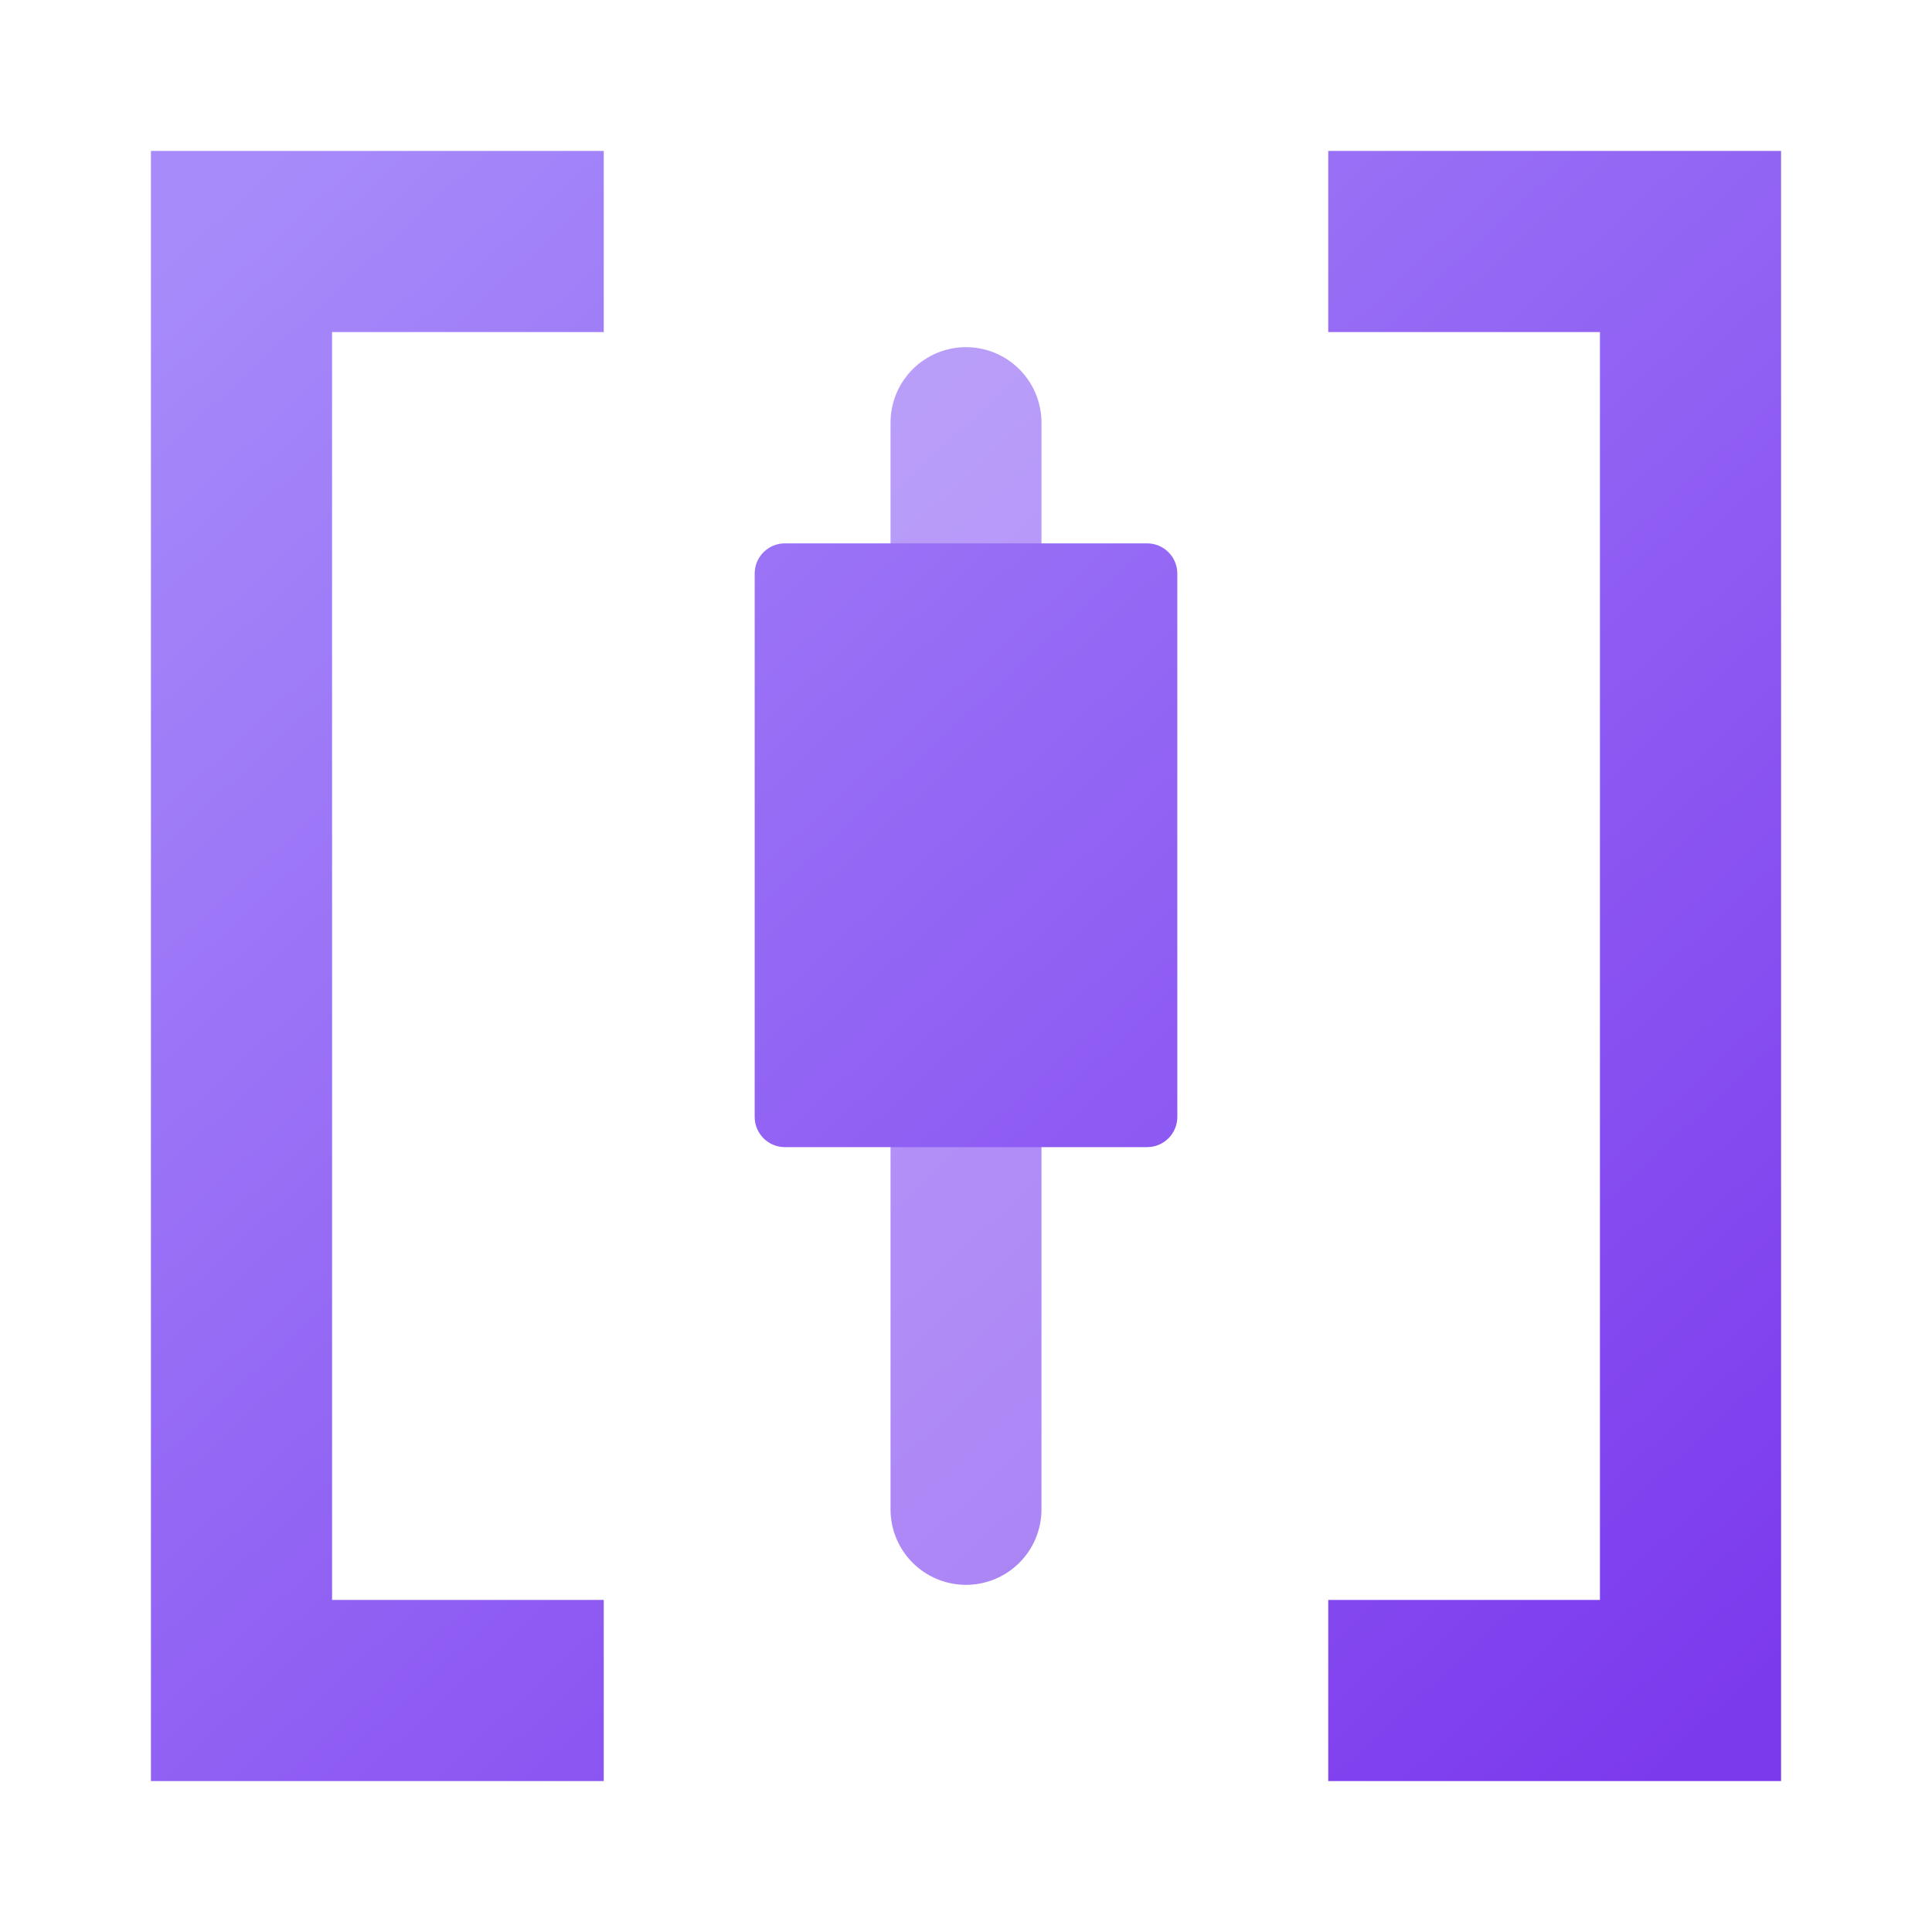
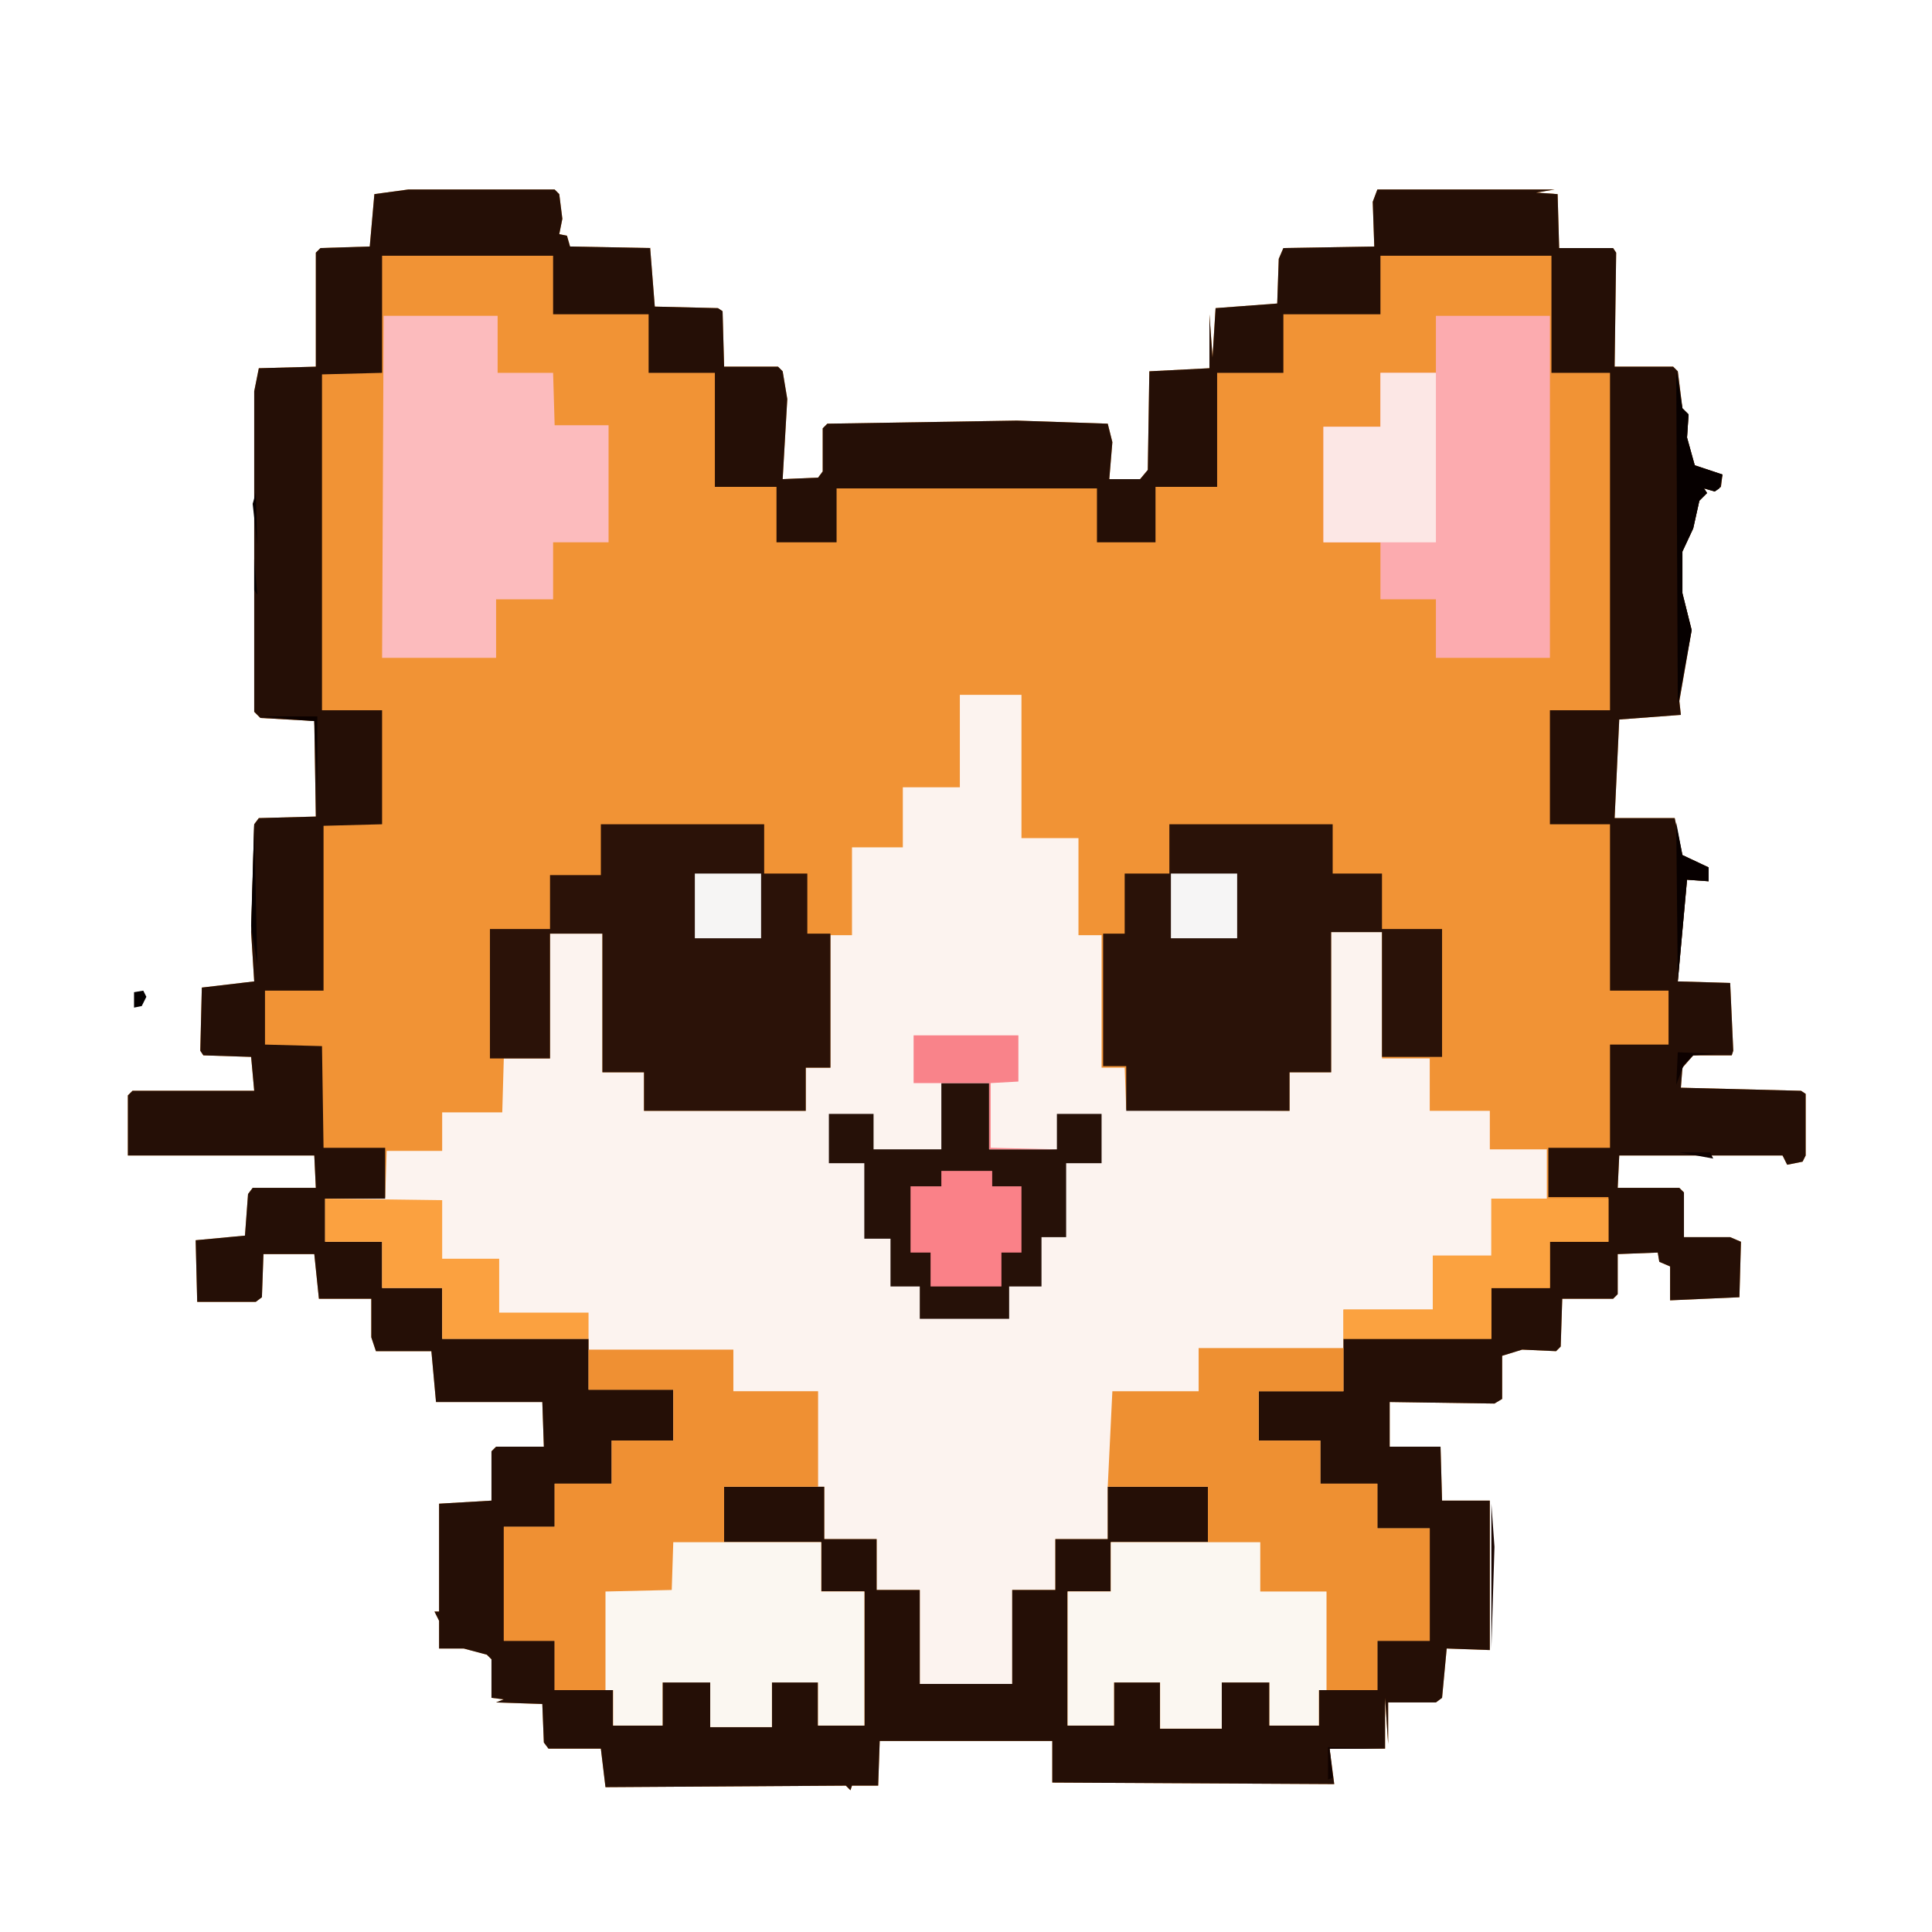
- <svg xmlns="http://www.w3.org/2000/svg" viewBox="0 0 32 32" fill="none">
-   <defs>
-     <linearGradient id="tsp-fav" x1="4" y1="3" x2="28" y2="29" gradientUnits="userSpaceOnUse">
-       <stop offset="0" stop-color="#A78BFA" />
-       <stop offset="1" stop-color="#7C3AED" />
-     </linearGradient>
-   </defs>
-   <path d="M10 4 L4 4 L4 28 L10 28" stroke="url(#tsp-fav)" stroke-width="3" stroke-linejoin="miter" />
-   <path d="M22 4 L28 4 L28 28 L22 28" stroke="url(#tsp-fav)" stroke-width="3" stroke-linejoin="miter" />
-   <line x1="16" y1="7" x2="16" y2="25" stroke="url(#tsp-fav)" stroke-width="2.5" stroke-linecap="round" stroke-opacity="0.7" />
-   <rect x="12.5" y="9" width="7" height="10" fill="url(#tsp-fav)" rx="0.5" />
+ <svg xmlns="http://www.w3.org/2000/svg" viewBox="0 0 1254 1254">
+   <path fill="#F19335" d="M265,123 360,123 363,126 365,142 363,152 368,153 370,160 422,161 425,199 466,200 469,202 470,238 505,238 508,241 511,259 508,311 531,310 534,306 534,278 537,275 660,273 719,275 722,287 720,311 740,311 745,305 746,241 785,239 785,204 787,232 789,200 829,197 830,168 833,161 892,160 891,131 894,123 1009,123 997,125 1011,126 1012,161 1047,161 1049,164 1048,238 1086,238 1089,241 1092,265 1096,269 1095,284 1100,302 1118,308 1117,316 1113,319 1106,317 1108,320 1103,325 1099,343 1092,358 1092,385 1098,409 1090,455 1091,464 1051,467 1048,531 1087,531 1092,555 1109,563 1109,572 1095,571 1089,637 1123,638 1125,682 1124,685 1099,685 1092,693 1091,706 1169,708 1172,710 1172,750 1170,754 1160,756 1157,750 1051,750 1050,771 1090,771 1093,774 1093,803 1123,803 1130,806 1129,842 1084,844 1084,822 1077,819 1076,813 1050,814 1050,840 1047,843 1014,843 1013,874 1010,877 988,876 975,880 975,908 970,911 902,910 902,939 935,939 936,974 967,974 967,1071 939,1070 936,1102 932,1105 901,1105 901,1132 899,1102 899,1135 863,1135 866,1158 683,1157 683,1130 571,1130 570,1159 553,1159 552,1162 549,1159 393,1160 390,1135 356,1135 353,1131 352,1106 322,1105 327,1103 319,1102 319,1077 316,1074 301,1070 285,1070 285,1052 282,1046 285,1046 285,976 319,974 319,942 322,939 353,939 352,910 283,910 280,877 244,877 241,868 241,843 207,843 204,814 171,814 170,842 166,845 128,845 127,805 159,802 161,775 164,771 205,771 204,750 83,750 83,711 86,708 165,708 163,686 132,685 130,682 131,641 165,637 163,605 165,535 168,531 205,530 204,468 169,466 165,462 165,254 168,239 205,238 205,164 208,161 240,160 243,126Z" />
+   <path fill="#FCF3EF" d="M623,451 663,451 663,544 700,544 700,607 715,607 715,693 730,693 731,720 837,721 837,696 864,696 864,605 897,605 897,687 928,687 928,721 967,721 967,746 1004,746 1004,778 968,778 968,815 930,815 930,850 872,850 872,903 817,903 817,935 857,935 857,963 894,963 894,992 928,992 928,1065 894,1065 894,1097 856,1097 856,1120 824,1120 824,1092 793,1092 793,1122 753,1122 753,1092 723,1092 723,1120 693,1120 693,1033 721,1033 721,1001 784,1001 784,965 719,965 719,999 685,999 685,1032 657,1032 657,1093 597,1093 597,1032 569,1032 569,999 535,999 535,965 470,965 470,1001 533,1001 533,1033 561,1033 561,1120 531,1120 531,1092 501,1092 501,1121 461,1121 461,1092 430,1092 430,1120 398,1120 398,1097 360,1097 360,1065 327,1065 327,991 360,991 360,963 397,963 397,935 437,935 437,902 382,902 382,869 287,869 287,836 248,836 248,806 211,806 211,778 250,777 251,747 287,747 287,722 326,722 327,687 357,687 357,606 391,606 391,696 418,696 418,721 523,721 523,693 539,693 539,607 553,607 553,550 586,550 586,511 623,511Z" />
+   <path fill="#250F06" d="M265,123 360,123 363,126 365,142 363,152 368,153 370,160 422,161 425,199 466,200 469,202 470,238 505,238 508,241 511,259 508,311 531,310 534,306 534,278 537,275 660,273 719,275 722,287 720,311 740,311 745,305 746,241 785,239 785,204 787,232 789,200 829,197 830,168 833,161 892,160 891,131 894,123 1009,123 997,125 1011,126 1012,161 1047,161 1049,164 1048,238 1086,238 1089,241 1092,265 1096,269 1095,284 1100,302 1118,308 1117,316 1113,319 1106,317 1108,320 1103,325 1099,343 1092,358 1092,385 1098,409 1090,455 1091,464 1051,467 1048,531 1087,531 1092,555 1109,563 1109,572 1095,571 1089,637 1123,638 1125,682 1124,685 1099,685 1092,693 1091,706 1169,708 1172,710 1172,750 1170,754 1160,756 1157,750 1051,750 1050,771 1090,771 1093,774 1093,803 1123,803 1130,806 1129,842 1084,844 1084,822 1077,819 1076,813 1050,814 1050,840 1047,843 1014,843 1013,874 1010,877 988,876 975,880 975,908 970,911 902,910 902,939 935,939 936,974 967,974 967,1071 939,1070 936,1102 932,1105 901,1105 901,1132 899,1102 899,1135 863,1135 866,1158 683,1157 683,1130 571,1130 570,1159 553,1159 552,1162 549,1159 393,1160 390,1135 356,1135 353,1131 352,1106 322,1105 327,1103 319,1102 319,1077 316,1074 301,1070 285,1070 285,1052 282,1046 285,1046 285,976 319,974 319,942 322,939 353,939 352,910 283,910 280,877 244,877 241,868 241,843 207,843 204,814 171,814 170,842 166,845 128,845 127,805 159,802 161,775 164,771 205,771 204,750 83,750 83,711 86,708 165,708 163,686 132,685 130,682 131,641 165,637 163,605 165,535 168,531 205,530 204,468 169,466 165,462 165,254 168,239 205,238 205,164 208,161 240,160 243,126ZM248,166 248,242 209,243 209,461 248,461 248,535 210,536 210,643 172,643 172,678 209,679 210,745 250,745 250,778 211,778 211,806 248,806 248,836 287,836 287,869 382,869 382,902 437,902 437,935 397,935 397,963 360,963 360,991 327,991 327,1065 360,1065 360,1097 398,1097 398,1120 430,1120 430,1092 461,1092 461,1121 501,1121 501,1092 531,1092 531,1120 561,1120 561,1033 533,1033 533,1001 470,1001 470,965 535,965 535,999 569,999 569,1032 597,1032 597,1093 657,1093 657,1032 685,1032 685,999 719,999 719,965 784,965 784,1001 721,1001 721,1033 693,1033 693,1120 723,1120 723,1092 753,1092 753,1122 793,1122 793,1092 824,1092 824,1120 856,1120 856,1097 894,1097 894,1065 928,1065 928,992 894,992 894,963 857,963 857,935 817,935 817,903 872,903 872,869 968,869 968,836 1006,836 1006,806 1044,806 1044,777 1005,777 1005,745 1045,745 1045,678 1083,678 1083,643 1045,643 1045,535 1006,535 1006,461 1045,461 1045,242 1007,242 1007,166 896,166 896,204 833,204 833,242 790,242 790,316 750,316 750,352 741,352 712,352 712,317 543,317 543,352 504,352 504,316 464,316 464,242 421,242 421,204 359,204 359,166Z" />
+   <path fill="#EE9032" d="M778,875 872,875 872,903 817,903 817,935 857,935 857,963 894,963 894,992 928,992 928,1065 894,1065 894,1097 856,1097 856,1120 824,1120 824,1092 793,1092 793,1122 753,1122 753,1092 723,1092 723,1120 693,1120 693,1033 721,1033 721,1001 784,1001 784,965 719,965 722,903 778,903Z" />
+   <path fill="#EF9033" d="M382,876 476,876 476,903 531,903 531,965 470,965 470,1001 533,1001 533,1033 561,1033 561,1120 531,1120 531,1092 501,1092 501,1121 461,1121 461,1092 430,1092 430,1120 398,1120 398,1097 360,1097 360,1065 327,1065 327,991 360,991 360,963 397,963 397,935 437,935 437,902 382,902Z" />
+   <path fill="#2B1208" d="M390,535 496,535 496,567 524,567 524,606 539,606 539,693 523,693 523,721 418,721 418,696 391,696 391,606 357,606 357,687 318,687 318,603 357,603 357,568 390,568Z" />
+   <path fill="#2A1208" d="M759,535 865,535 865,567 897,567 897,603 936,603 936,686 897,686 897,605 864,605 864,696 837,696 837,721 731,721 731,692 716,692 716,606 730,606 730,567 759,567Z" />
+   <path fill="#FCBBBD" d="M249,205 323,205 323,242 359,242 360,276 395,276 395,352 359,352 359,389 322,389 322,427 248,427Z" />
+   <path fill="#FCABAF" d="M932,205 1006,205 1006,427 932,427 932,389 896,389 896,352 859,352 859,277 896,277 896,242 932,242Z" />
+   <path fill="#FBF7F1" d="M721,1001 818,1001 818,1033 861,1033 861,1097 856,1097 856,1120 824,1120 824,1092 793,1092 793,1122 753,1122 753,1092 723,1092 723,1120 693,1120 693,1033 721,1033Z" />
+   <path fill="#FBF7F1" d="M437,1001 533,1001 533,1033 561,1033 561,1120 531,1120 531,1092 501,1092 501,1121 461,1121 461,1092 430,1092 430,1120 398,1120 398,1097 393,1097 393,1033 436,1032Z" />
+   <path fill="#261108" d="M611,703 642,703 642,746 686,746 686,723 715,723 715,755 692,755 692,803 676,803 676,835 655,835 655,856 597,856 597,835 578,835 578,804 561,804 561,755 538,755 538,723 567,723 567,746 611,746Z" />
+   <path fill="#FCE7E5" d="M896,242 932,242 932,352 859,352 859,277 896,277Z" />
+   <path fill="#FBA240" d="M968,778 1044,778 1044,806 1006,806 1006,836 968,836 968,869 872,869 872,850 930,850 930,815 968,815Z" />
+   <path fill="#FBA140" d="M211,778 287,779 287,817 324,817 324,852 382,852 382,869 287,869 287,836 248,836 248,806 211,806Z" />
+   <path fill="#FA8188" d="M611,760 644,760 644,770 663,770 663,813 650,813 650,835 604,835 604,813 591,813 591,770 611,770Z" />
+   <path fill="#F9838A" d="M593,672 661,672 661,702 643,703 643,745 686,746 642,746 642,703 593,703Z" />
+   <path fill="#F6F5F5" d="M760,567 803,567 803,609 760,609Z" />
+   <path fill="#F6F5F4" d="M451,567 494,567 494,609 451,609Z" />
+   <path fill="#060000" d="M1088,241 1092,265 1096,269 1095,284 1100,302 1118,308 1116,317 1113,319 1106,317 1108,320 1103,325 1099,343 1092,358 1092,385 1098,409 1089,457Z" />
+   <path fill="#070000" d="M1088,534 1092,555 1109,563 1109,572 1095,571 1089,637Z" />
+   <path fill="#080000" d="M165,535 167,626 163,601Z" />
+   <path fill="#190400" d="M968,976 970,1004 968,1070Z" />
+   <path fill="#0D0100" d="M1089,683 1114,684 1099,685 1093,691 1088,704Z" />
+   <path fill="#0B0100" d="M169,465 206,465 206,512 204,468Z" />
+   <path fill="#100200" d="M862,1134 899,1135 863,1135 865,1154 862,1155Z" />
+   <path fill="#070000" d="M166,320 167,354 164,327Z" />
+   <path fill="#0F0200" d="M1090,748 1110,748 1112,752Z" />
+   <path fill="#040000" d="M165,363 167,386 165,383Z" />
+   <path fill="#040000" d="M93,643 95,647 92,653 87,654 87,644Z" />
</svg>
